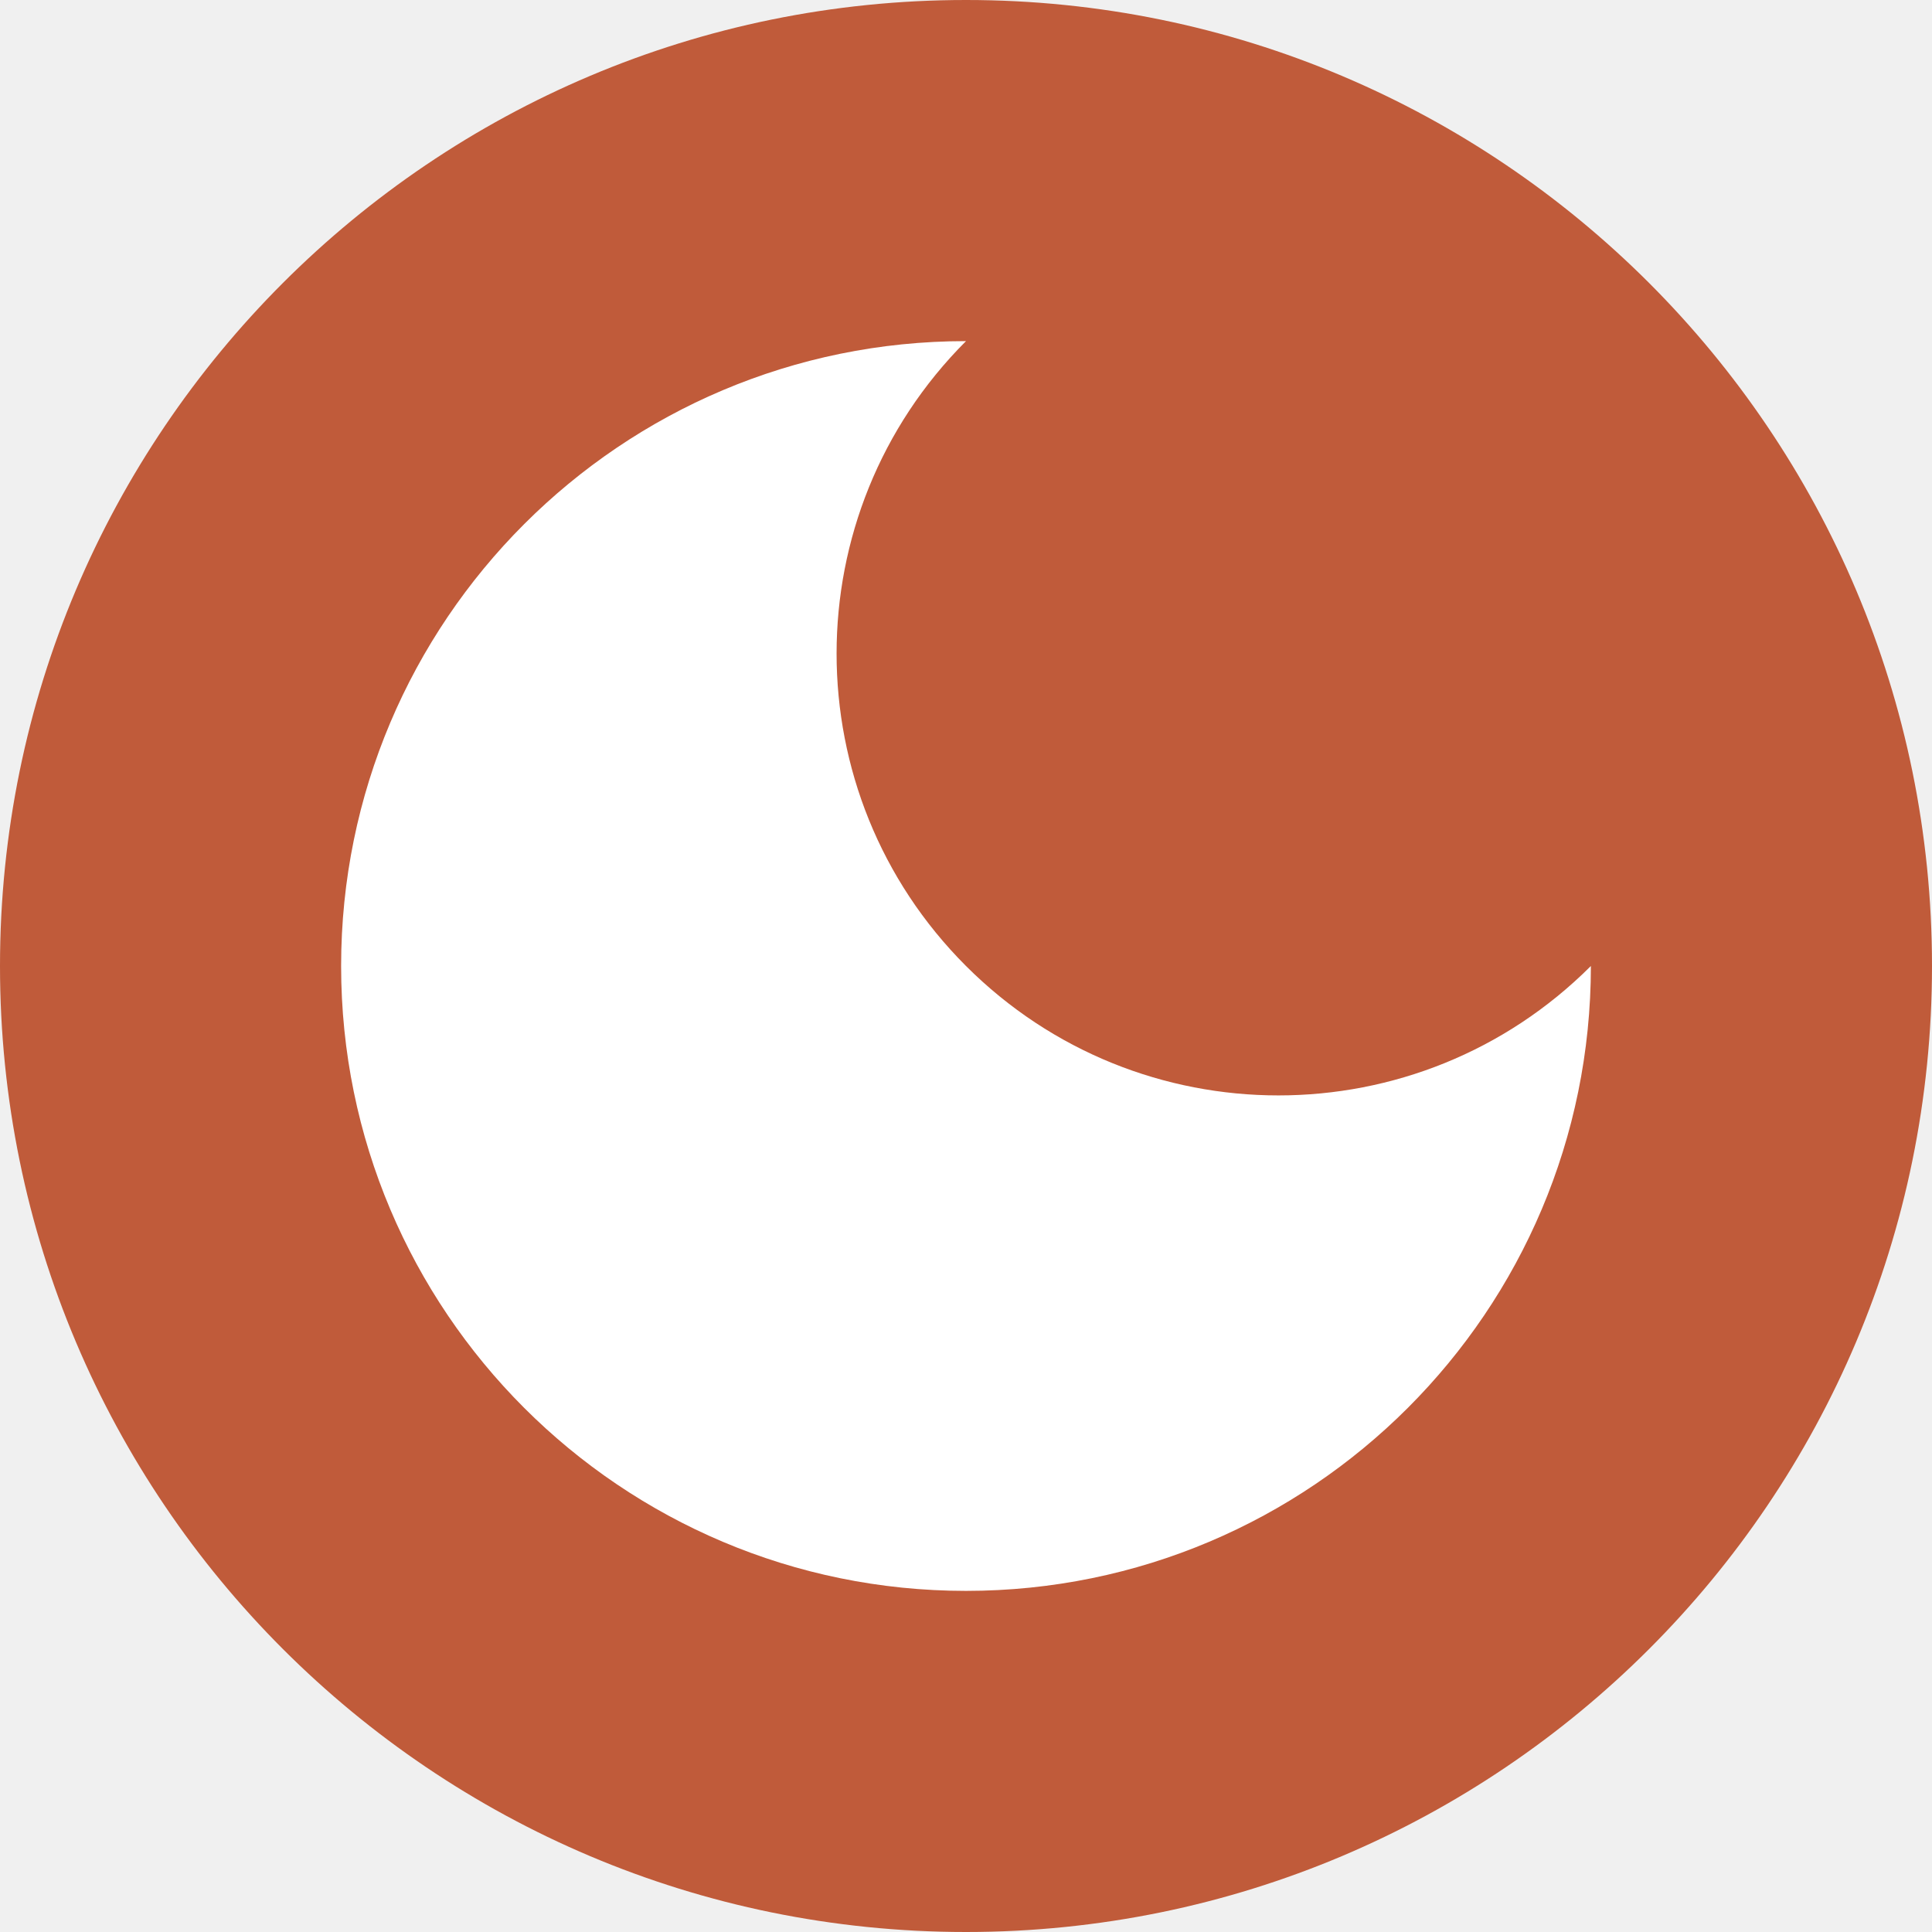
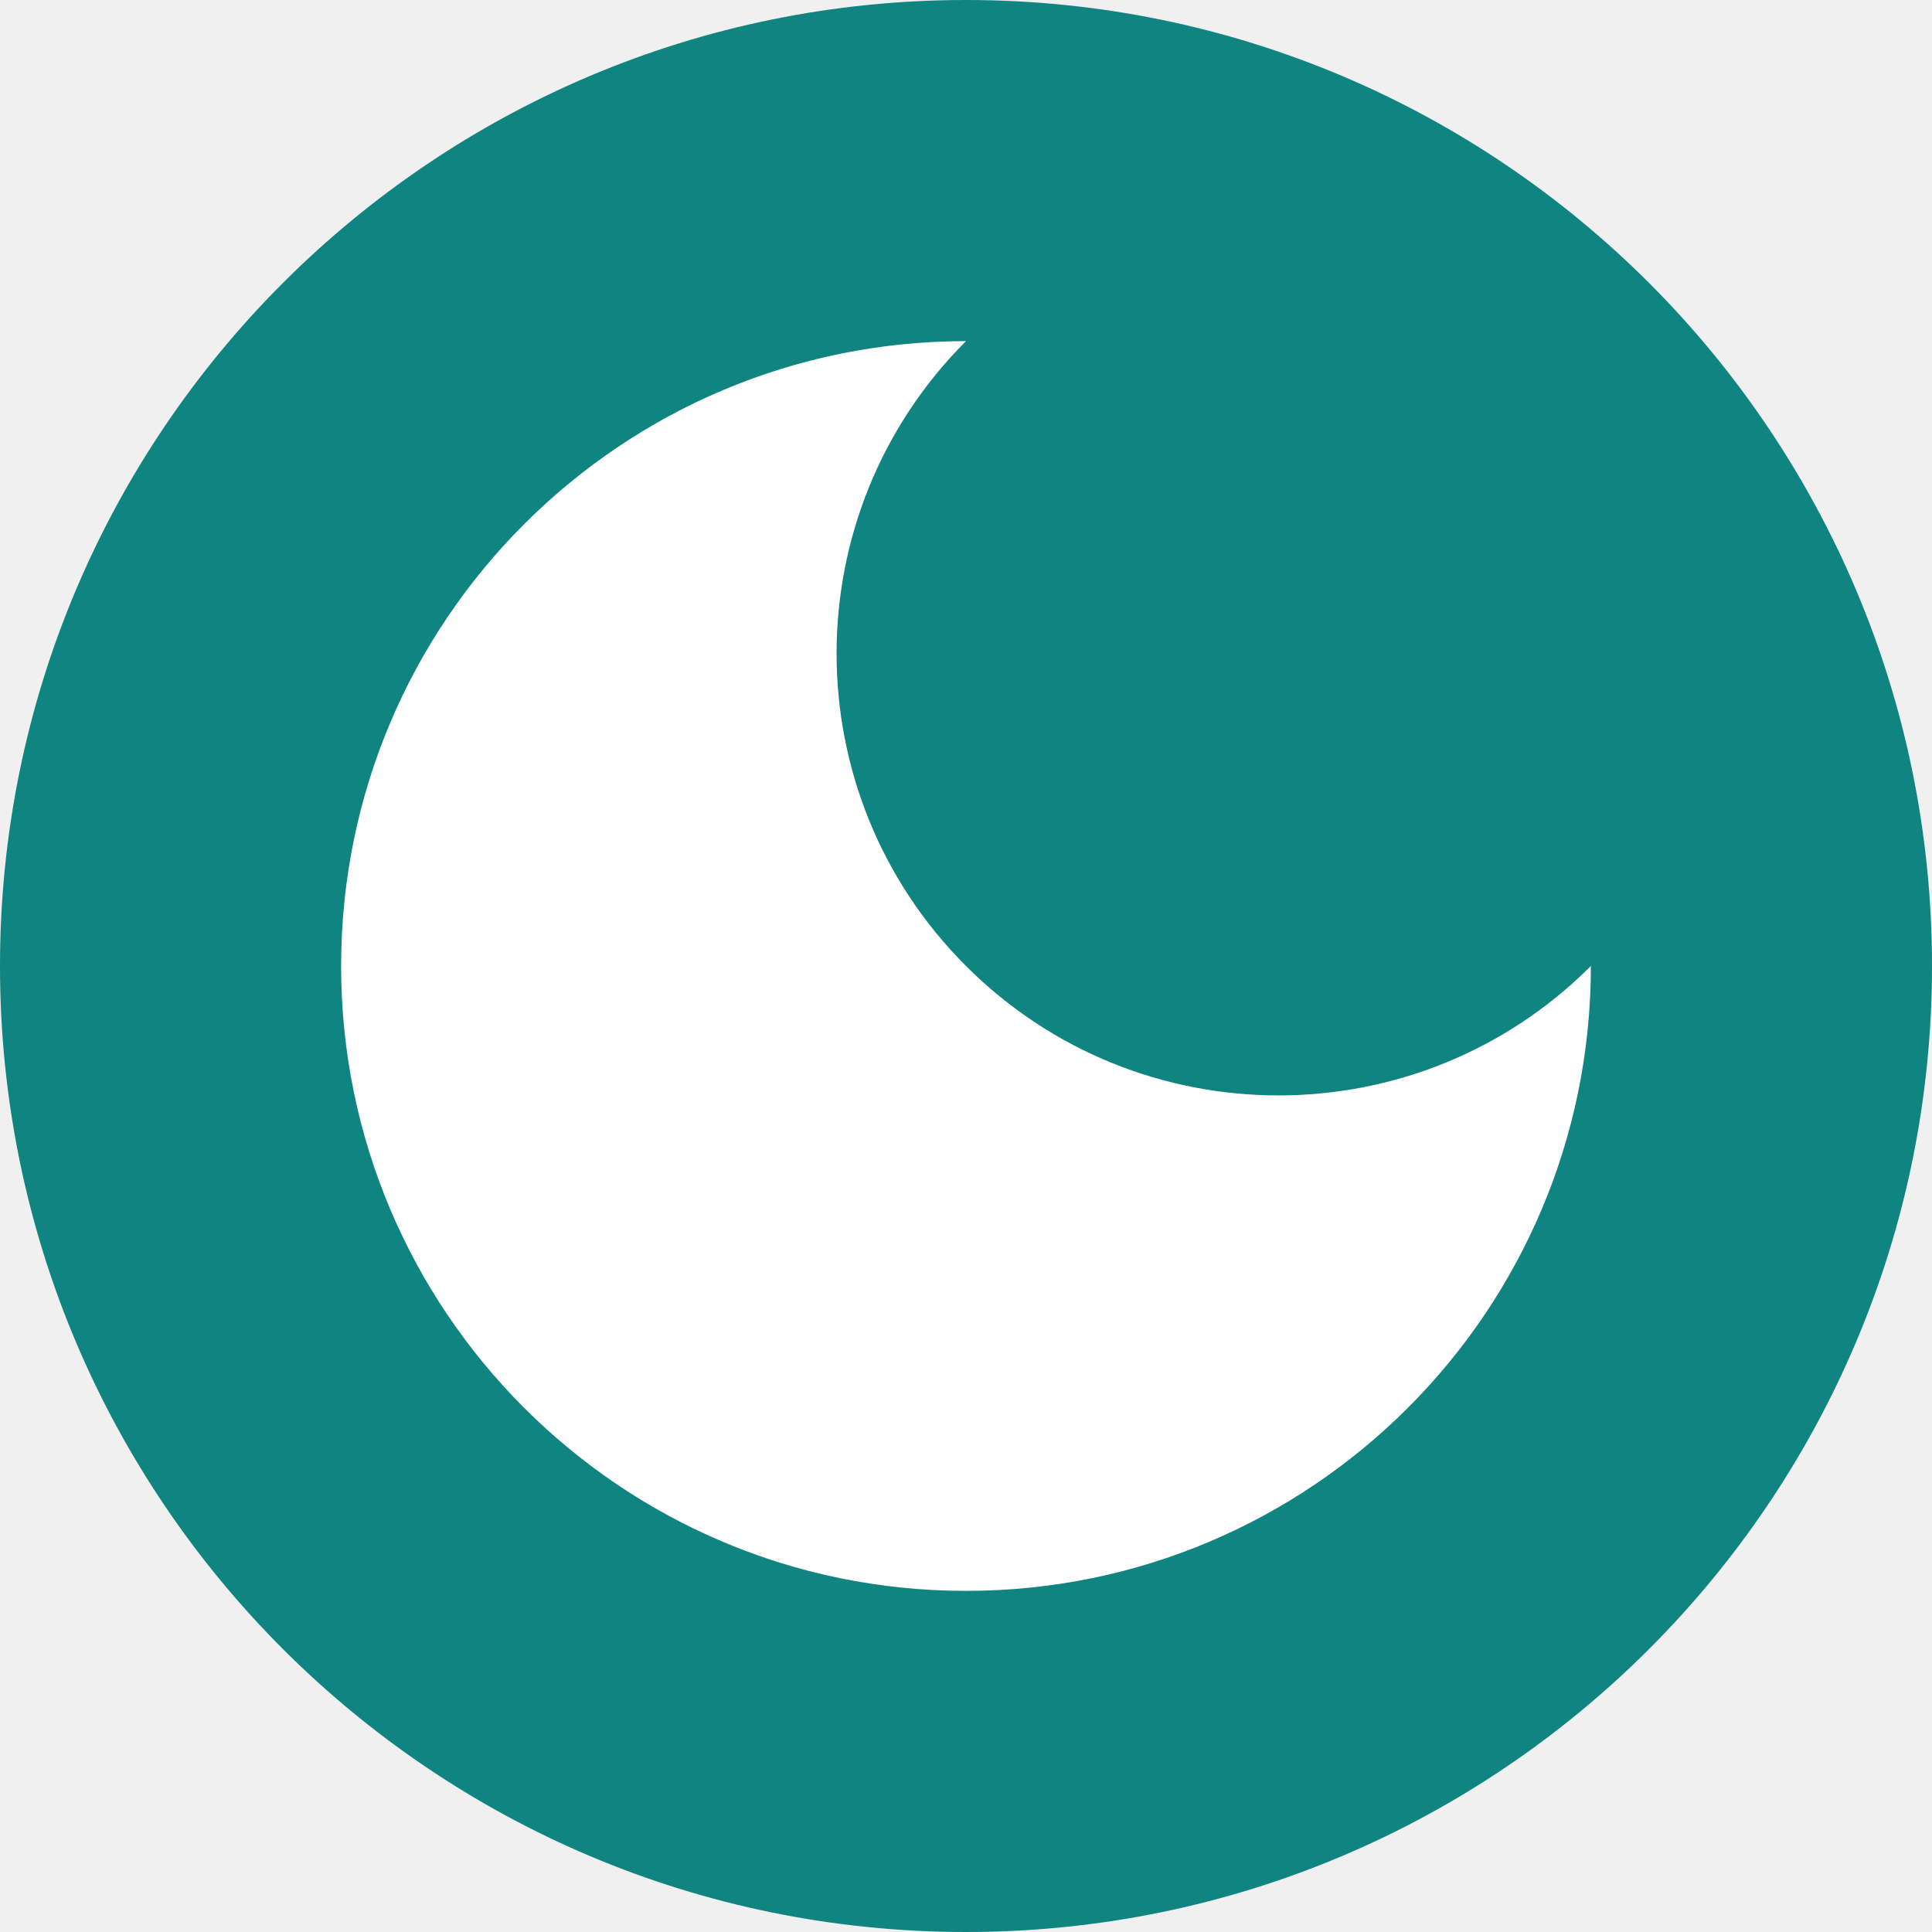
<svg xmlns="http://www.w3.org/2000/svg" viewBox="0 0 32 32">
-   <circle cx="16" cy="16" r="16" fill="#c05b3a" />
+   <circle cx="16" cy="16" r="16" fill="#0f8480" />
  <path d="M12 3a6 6 0 0 0 9 9 9 9 0 1 1-9-9Z" fill="#fff" transform="translate(2.2 2.2) scale(1.15)" />
</svg>
